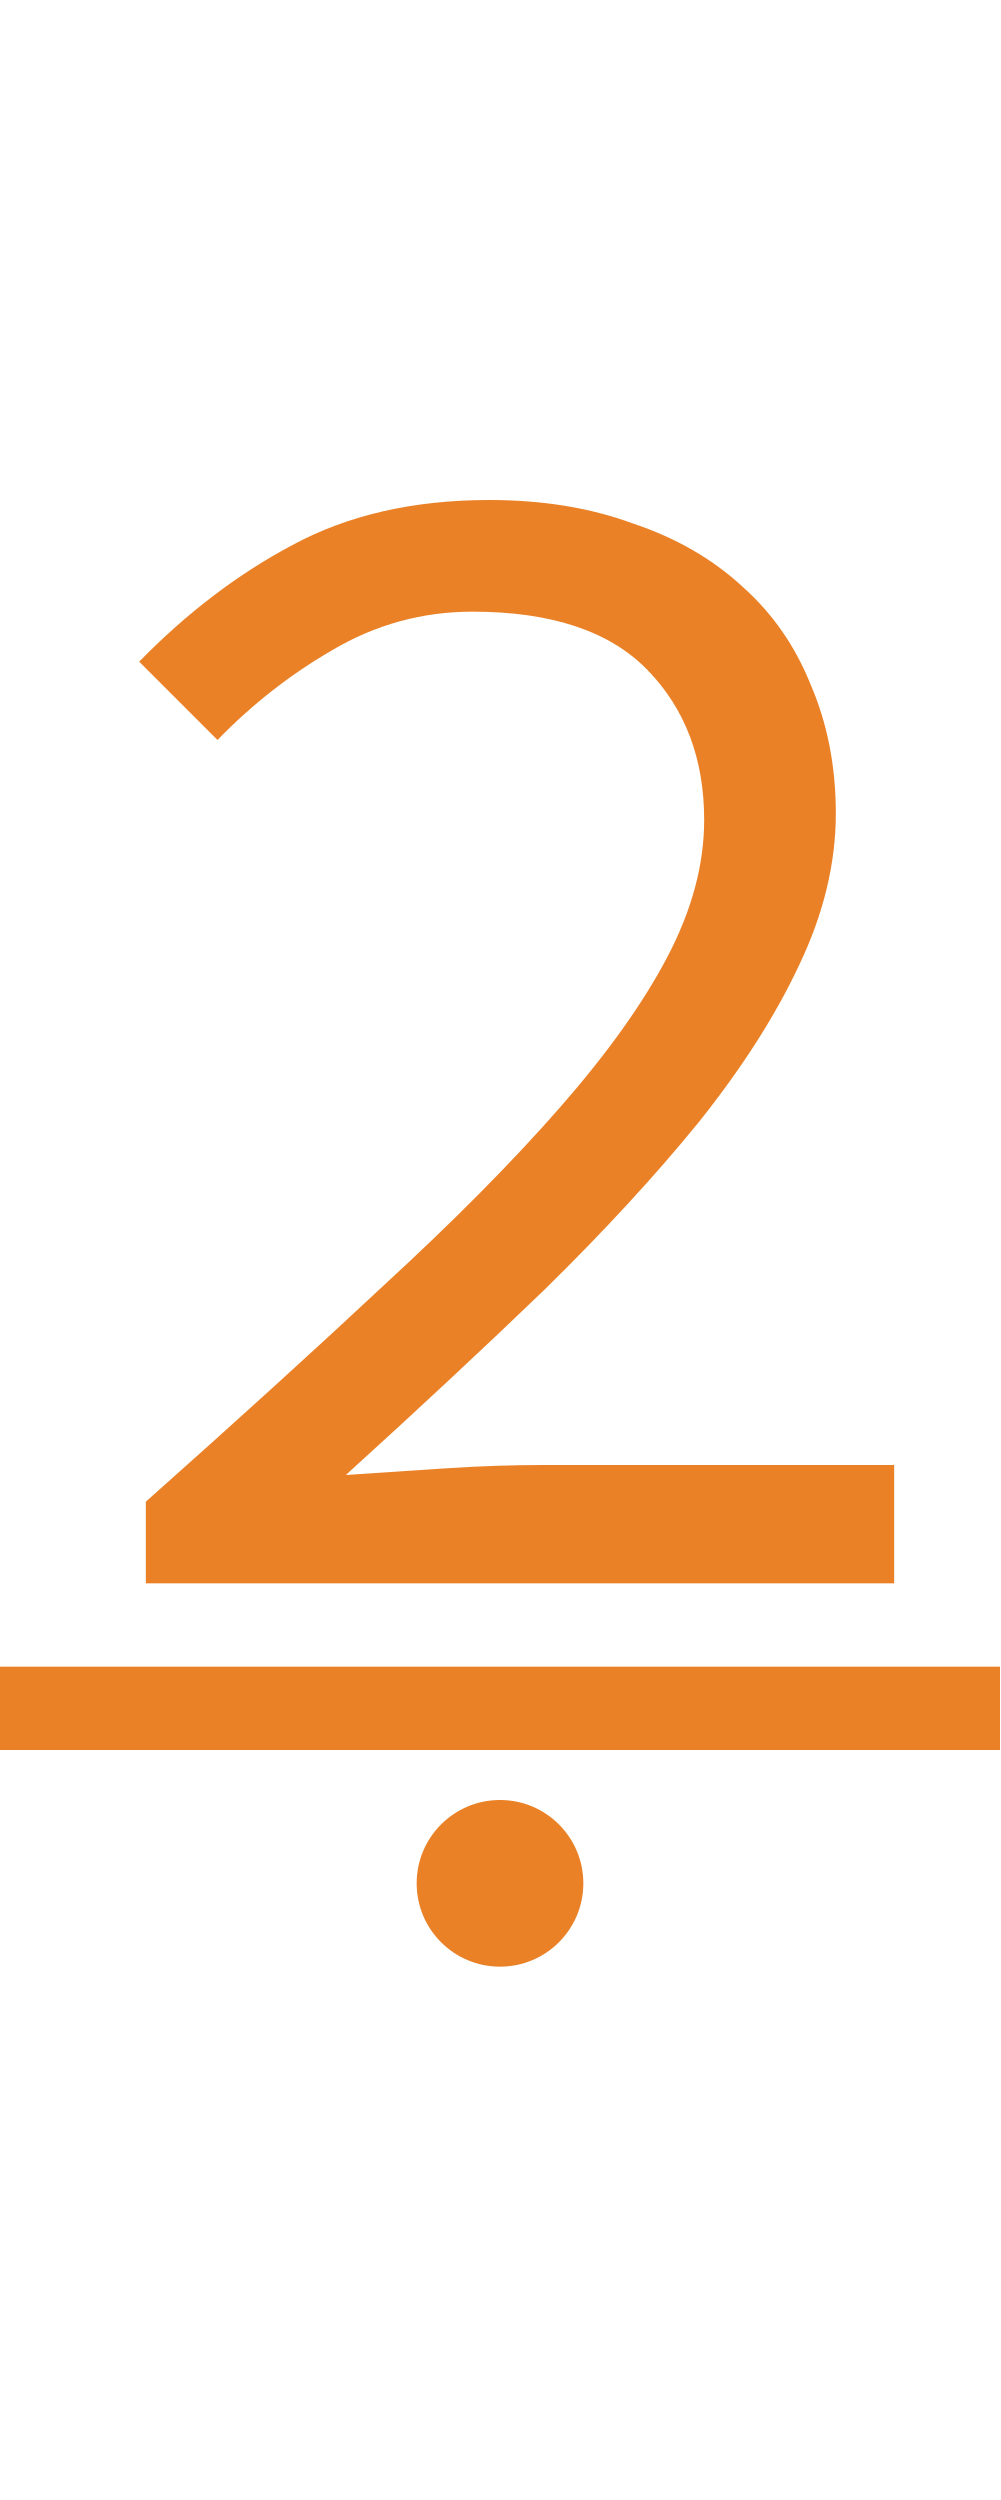
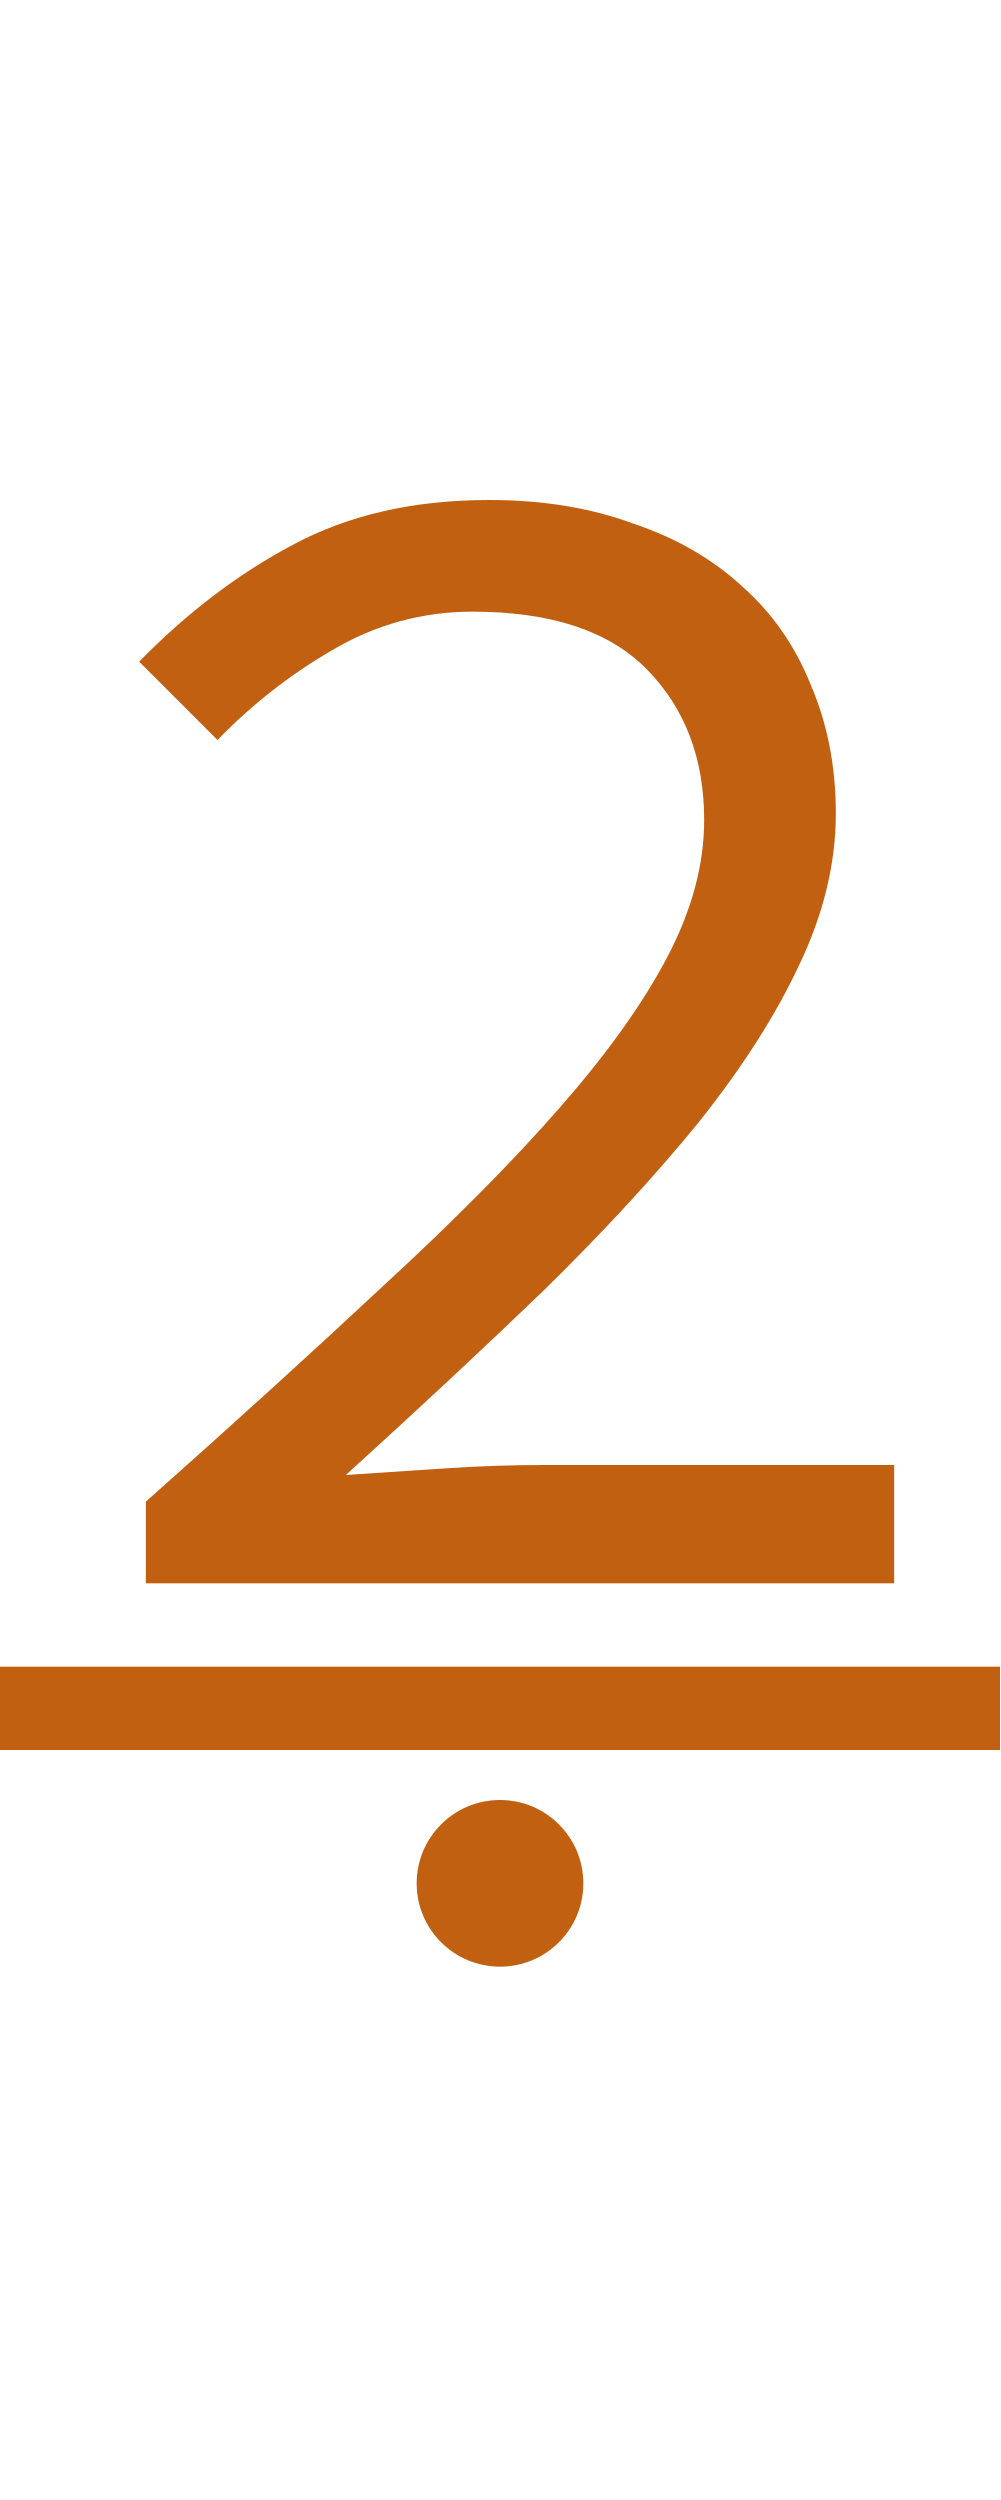
<svg xmlns="http://www.w3.org/2000/svg" version="1.1" viewBox="0 0 60 150">
-   <path fill="#ea8127" d="m6,15 m2.75 80v-4.9q8.1-7.2 14.3-13 6.3-5.8 10.5-10.6 4.3-4.9 6.5-9.1t2.2-8.2q0-5.5-3.4-9t-10.5-3.5q-4.5 0-8.4 2.3-3.8 2.2-6.9 5.4l-4.7-4.7q4.3-4.4 9.2-7 5-2.7 11.8-2.7 4.8 0 8.6 1.4 3.9 1.3 6.6 3.8 2.7 2.4 4.1 5.9 1.5 3.5 1.5 7.7 0 4.5-2.2 9.1-2.1 4.5-6 9.4-3.9 4.8-9.3 10.1-5.4 5.2-11.9 11.1 3-.2 6-.4t5.9-.2h21v7.1z" />
-   <rect fill="#ea8127" width="60" height="5" x="0" y="100" />
-   <ellipse fill="#ea8127" rx="5" ry="5" cx="30" cy="113" />
+   <path fill="#c26012" d="m6,15 m2.75 80v-4.9q8.1-7.2 14.3-13 6.3-5.8 10.5-10.6 4.3-4.9 6.5-9.1t2.2-8.2q0-5.5-3.4-9t-10.5-3.5q-4.5 0-8.4 2.3-3.8 2.2-6.9 5.4l-4.7-4.7q4.3-4.4 9.2-7 5-2.7 11.8-2.7 4.8 0 8.6 1.4 3.9 1.3 6.6 3.8 2.7 2.4 4.1 5.9 1.5 3.5 1.5 7.7 0 4.5-2.2 9.1-2.1 4.5-6 9.4-3.9 4.8-9.3 10.1-5.4 5.2-11.9 11.1 3-.2 6-.4t5.9-.2h21v7.1z" />
+   <rect fill="#c26012" width="60" height="5" x="0" y="100" />
+   <ellipse fill="#c26012" rx="5" ry="5" cx="30" cy="113" />
</svg>
